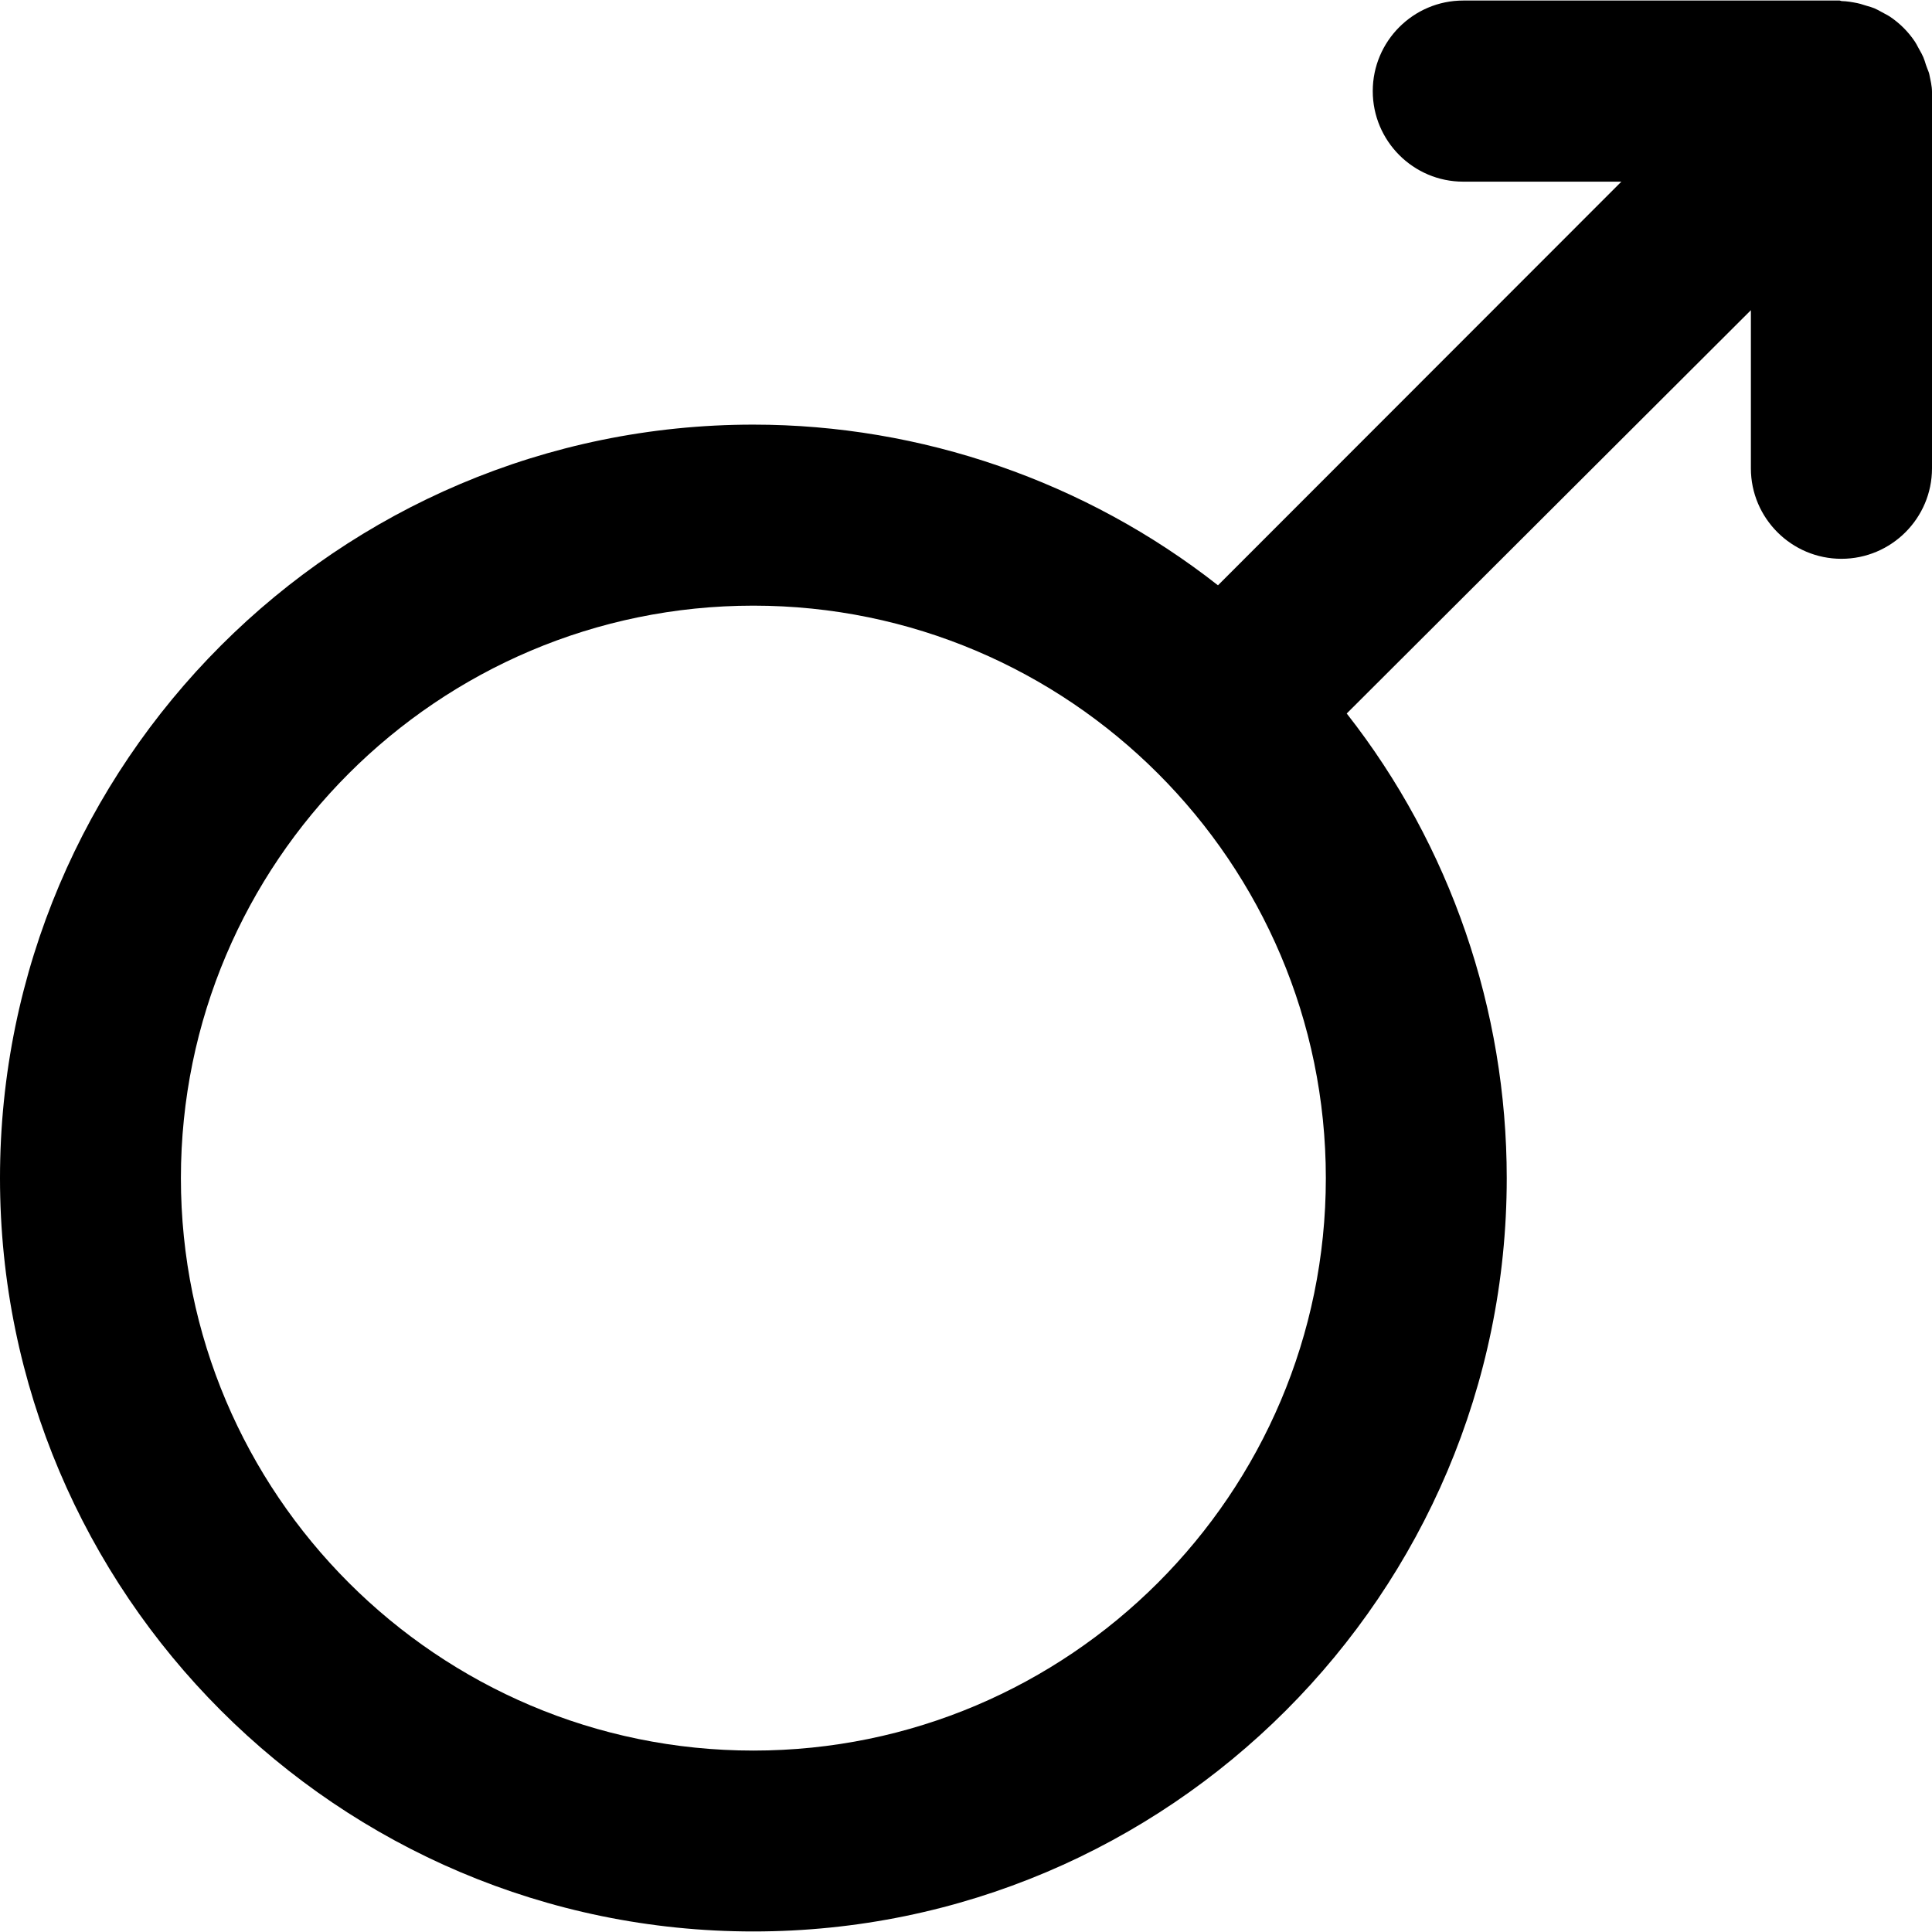
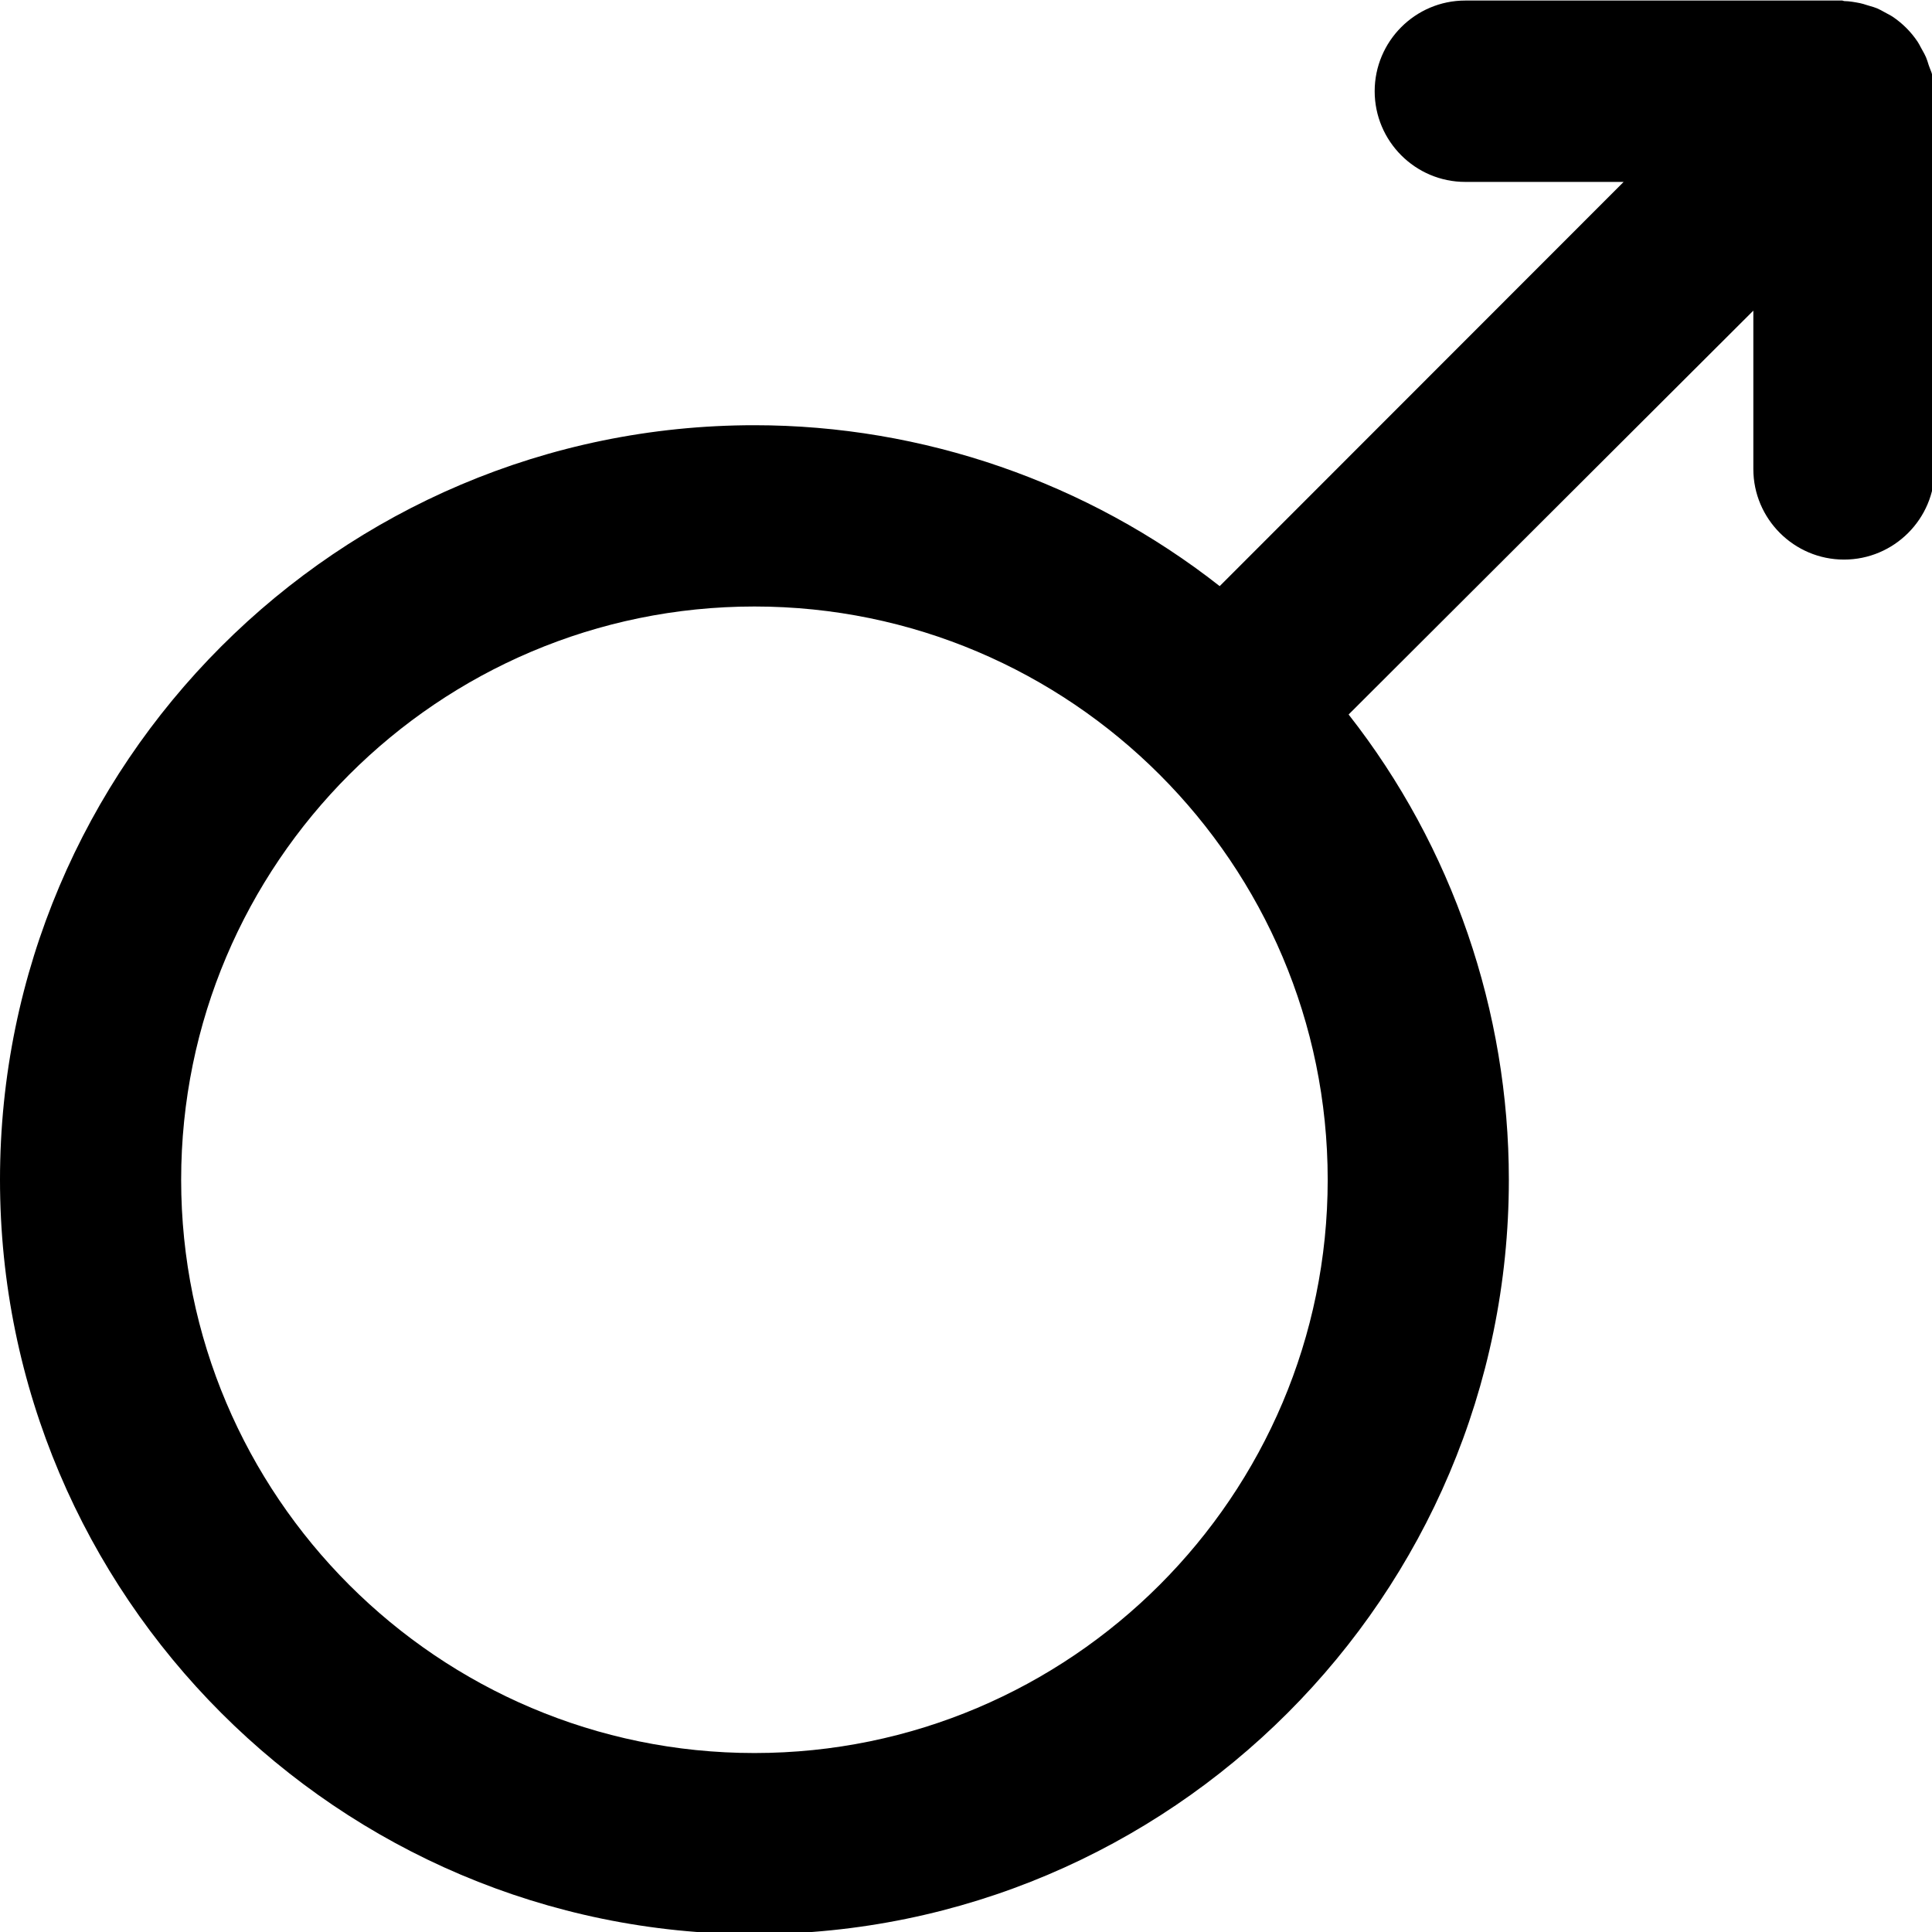
- <svg xmlns="http://www.w3.org/2000/svg" version="1.1" id="Layer_1" x="0px" y="0px" viewBox="0 0 499.996 499.996" style="enable-background:new 0 0 499.996 499.996;" xml:space="preserve">
+ <svg xmlns="http://www.w3.org/2000/svg" width="20px" height="20px" viewBox="0 0 499.296 499.296">
  <g>
-     <g>
-       <path d="M499.292,19.184c-0.1-0.528-0.384-1.036-0.548-1.54l-0.332-0.908c-0.184-0.648-0.404-1.292-0.664-1.936    c-0.26-0.624-0.596-1.204-0.92-1.784l-0.468-0.848c-0.236-0.464-0.484-0.928-0.784-1.388c-1.728-2.58-3.916-4.76-6.492-6.488    c-0.424-0.284-0.876-0.516-1.324-0.748L487,3.132c-0.628-0.356-1.256-0.7-1.94-0.992c-0.584-0.236-1.176-0.412-1.776-0.58    l-0.932-0.28c-0.548-0.184-1.1-0.352-1.672-0.468c-1.3-0.256-2.668-0.508-4.1-0.536c-0.16-0.016-0.344-0.136-0.464-0.136h-97.44    c-12.912,0-23.412,10.528-23.412,23.436c0,12.912,10.5,23.436,23.412,23.436h40.928L315.208,151.476    c-34.208-26.868-76.764-41.584-120.24-41.584C87.46,109.888,0,197.372,0,304.88c0,107.5,87.46,194.976,194.968,194.976    s194.972-87.46,194.972-194.968c0-43.472-14.544-86.024-41.412-120.236L453.124,80.276v40.928    c0,12.908,10.528,23.412,23.436,23.412c12.908,0,23.436-10.5,23.436-23.412V23.768C500,22.252,499.596,20.708,499.292,19.184z     M194.968,453.044c-81.692,0-148.152-66.46-148.152-148.148c0-81.696,66.46-148.156,148.152-148.156    c81.688,0,148.156,66.46,148.156,148.156C343.12,386.584,276.656,453.044,194.968,453.044z" />
-     </g>
+     <path d="M499.292,19.184c-0.1-0.528-0.384-1.036-0.548-1.54l-0.332-0.908c-0.184-0.648-0.404-1.292-0.664-1.936    c-0.26-0.624-0.596-1.204-0.92-1.784l-0.468-0.848c-0.236-0.464-0.484-0.928-0.784-1.388c-1.728-2.58-3.916-4.76-6.492-6.488    c-0.424-0.284-0.876-0.516-1.324-0.748L487,3.132c-0.628-0.356-1.256-0.7-1.94-0.992c-0.584-0.236-1.176-0.412-1.776-0.58    l-0.932-0.28c-0.548-0.184-1.1-0.352-1.672-0.468c-1.3-0.256-2.668-0.508-4.1-0.536c-0.16-0.016-0.344-0.136-0.464-0.136h-97.44    c-12.912,0-23.412,10.528-23.412,23.436c0,12.912,10.5,23.436,23.412,23.436h40.928L315.208,151.476    c-34.208-26.868-76.764-41.584-120.24-41.584C87.46,109.888,0,197.372,0,304.88c0,107.5,87.46,194.976,194.968,194.976    s194.972-87.46,194.972-194.968c0-43.472-14.544-86.024-41.412-120.236L453.124,80.276v40.928    c0,12.908,10.528,23.412,23.436,23.412c12.908,0,23.436-10.5,23.436-23.412V23.768C500,22.252,499.596,20.708,499.292,19.184z     M194.968,453.044c-81.692,0-148.152-66.46-148.152-148.148c0-81.696,66.46-148.156,148.152-148.156    c81.688,0,148.156,66.46,148.156,148.156C343.12,386.584,276.656,453.044,194.968,453.044z" />
  </g>
</svg>
